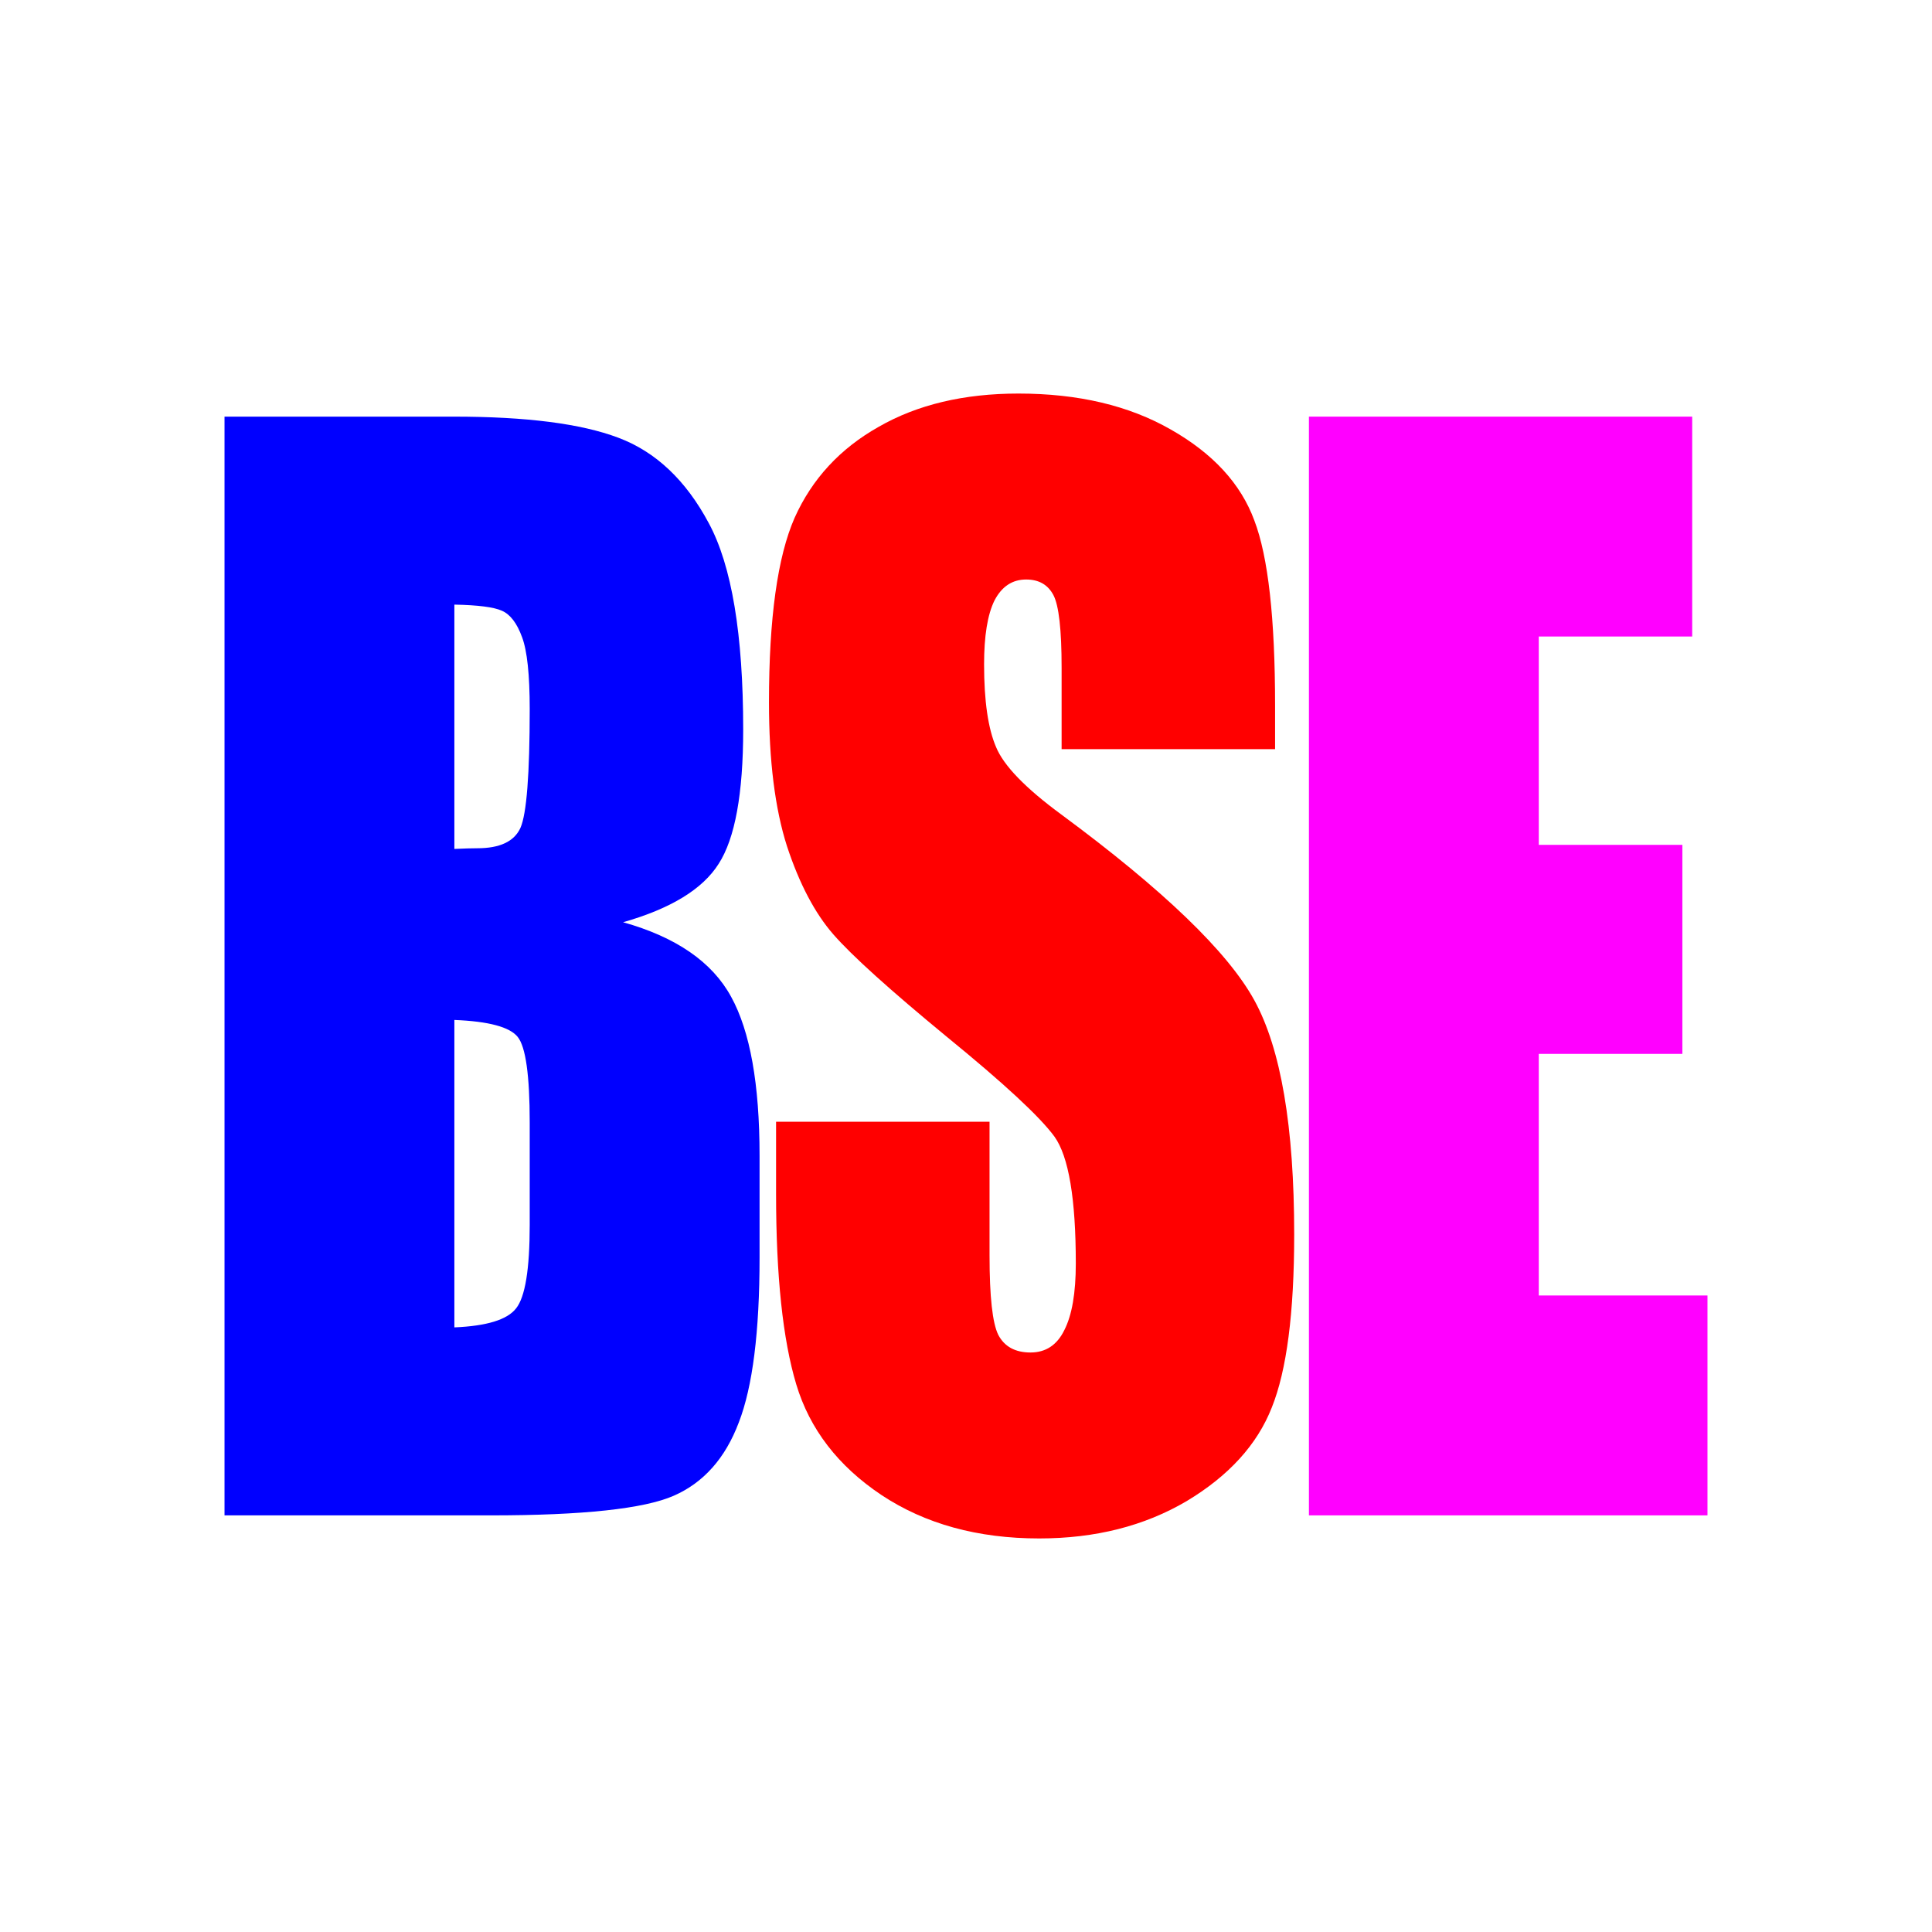
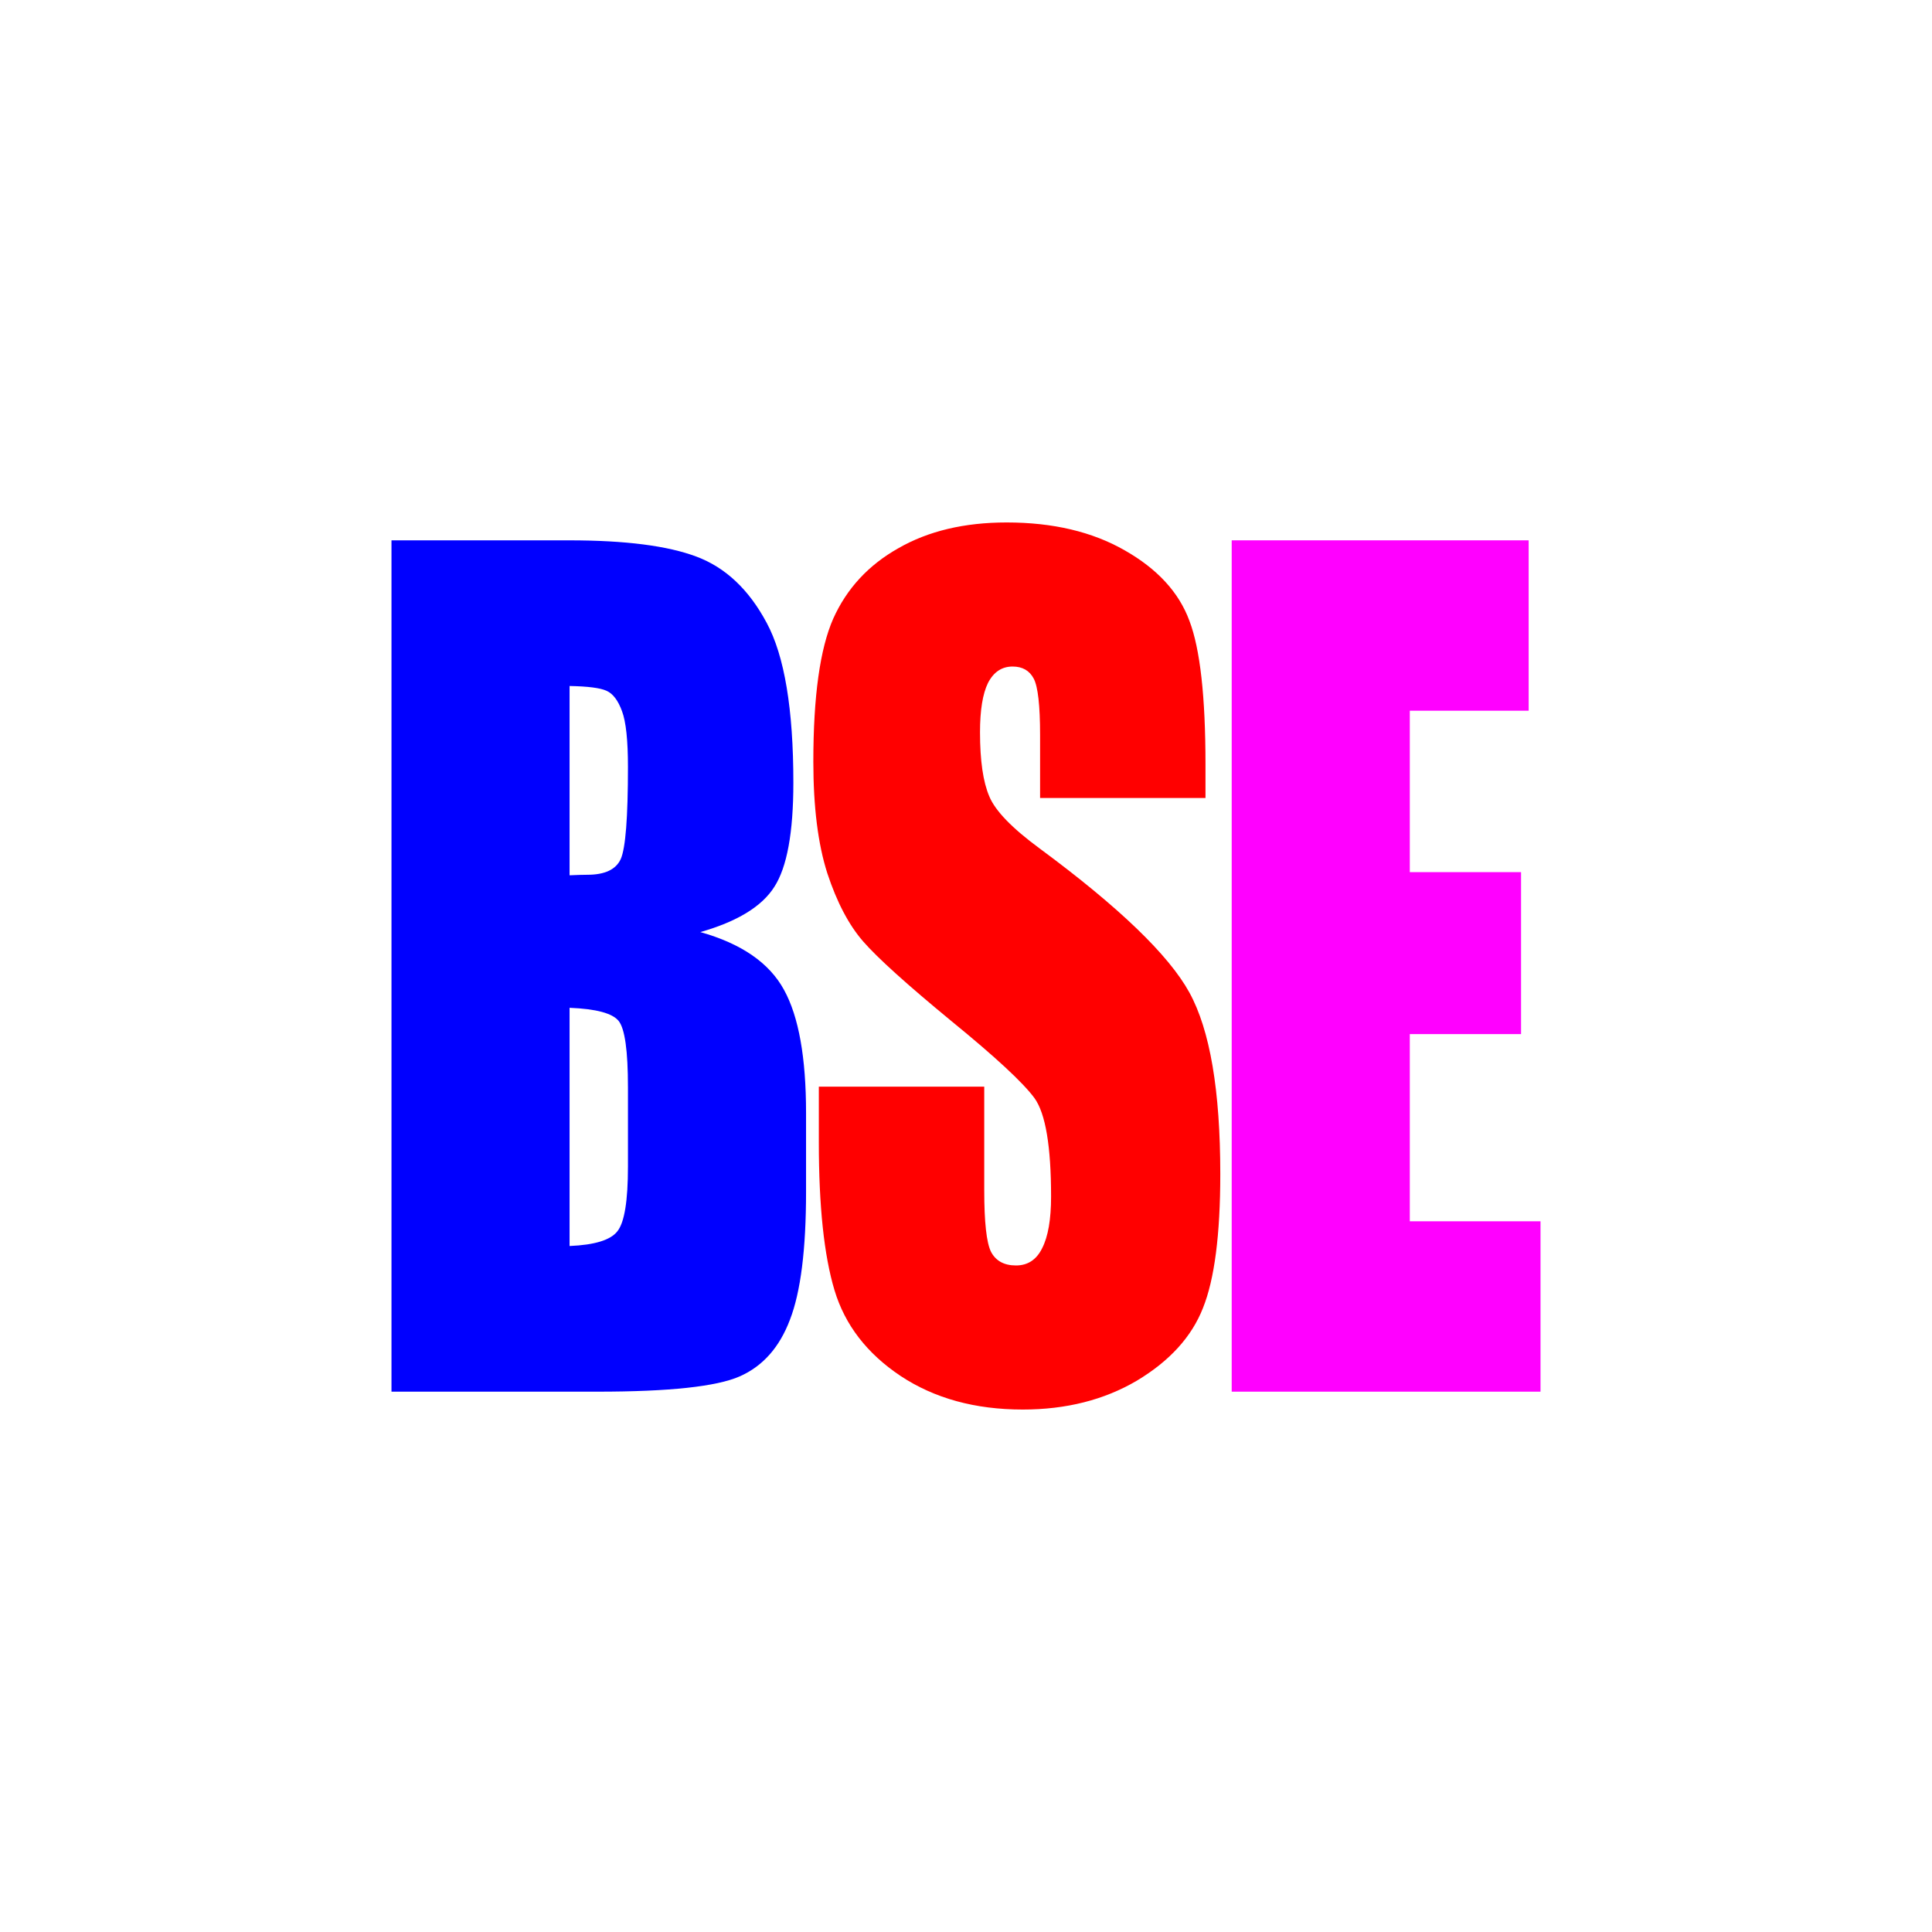
- <svg xmlns="http://www.w3.org/2000/svg" width="1024" height="1024" viewBox="0 0 270.933 270.933" version="1.1" id="svg832">
+ <svg xmlns="http://www.w3.org/2000/svg" width="456" height="456" viewBox="0 0 120.65 120.65" version="1.1" id="svg832">
  <defs id="defs826" />
  <g id="layer1" transform="translate(0,-26.06665)">
-     <g style="font-style:normal;font-variant:normal;font-weight:normal;font-stretch:condensed;font-size:1464.54px;line-height:125%;font-family:Impact;-inkscape-font-specification:'Impact Condensed';letter-spacing:0px;word-spacing:0px;fill:#000000;fill-opacity:1;stroke:none;stroke-width:1px;stroke-linecap:butt;stroke-linejoin:miter;stroke-opacity:1" id="g4158" transform="matrix(0.1070657,0,0,0.1330857,16.45684,162.8022)">
+     <g style="font-style:normal;font-variant:normal;font-weight:normal;font-stretch:condensed;font-size:1464.54px;line-height:125%;font-family:Impact;-inkscape-font-specification:'Impact Condensed';letter-spacing:0px;word-spacing:0px;fill:#000000;fill-opacity:1;stroke:none;stroke-width:1px;stroke-linecap:butt;stroke-linejoin:miter;stroke-opacity:1" id="g4158" transform="matrix(0.03694175,0,0,0.04591963,19.26206,86.82946)">
      <path id="path4152" style="fill:#0000ff" d="m 140.368,-588.415 h 300.346 q 142.307,0 215.248,22.168 73.656,22.168 118.708,90.104 45.052,67.22 45.052,217.393 0,101.546 -32.18,141.592 -31.465,40.046 -125.144,61.499 104.406,23.599 141.592,78.662 37.186,54.348 37.186,167.336 v 107.266 q 0,117.278 -27.174,173.772 -26.459,56.494 -85.098,77.232 -58.639,20.738 -240.277,20.738 H 140.368 Z m 301.061,198.085 v 257.439 q 19.308,-0.715 30.035,-0.715 44.337,0 56.494,-21.453 12.157,-22.168 12.157,-125.144 0,-54.348 -10.012,-75.802 -10.012,-22.168 -26.459,-27.889 -15.732,-5.721 -62.215,-6.436 z m 0,437.647 V 371.261 q 63.645,-2.145 80.807,-20.023 17.878,-17.878 17.878,-87.958 v -107.981 q 0,-74.371 -15.732,-90.104 -15.732,-15.732 -82.953,-17.878 z" />
      <path id="path4154" style="fill:#ff0000" d="m 1516.395,-238.012 h -279.608 v -85.813 q 0,-60.069 -10.727,-76.517 -10.727,-16.448 -35.755,-16.448 -27.174,0 -41.476,22.168 -13.587,22.168 -13.587,67.22 0,57.924 15.732,87.243 15.017,29.319 85.098,70.796 200.946,119.423 253.149,195.94 52.203,76.517 52.203,246.713 0,123.714 -29.32,182.353 -28.604,58.639 -111.557,98.685 -82.953,39.331 -193.079,39.331 -120.853,0 -206.667,-45.767 Q 915.703,502.126 889.244,431.33 862.785,360.535 862.785,230.385 V 154.583 H 1142.393 V 295.46 q 0,65.075 11.442,83.668 12.157,18.593 42.191,18.593 30.035,0 44.337,-23.599 15.017,-23.599 15.017,-70.081 0,-102.261 -27.889,-133.725 Q 1198.887,138.851 1086.615,65.195 974.342,-9.177 937.871,-42.787 901.401,-76.397 877.087,-135.751 q -23.599,-59.354 -23.599,-151.603 0,-133.01 33.61,-194.51 34.325,-61.499 110.127,-95.825 75.802,-35.04 183.068,-35.04 117.278,0 199.516,37.901 82.953,37.901 109.412,95.825 27.174,57.209 27.174,195.225 z" />
      <path id="path4156" style="fill:#ff00ff" d="m 1560.721,-588.415 h 502.007 v 231.695 h -200.946 v 219.539 h 188.074 V 83.072 H 1861.782 V 337.651 h 220.969 v 231.695 h -522.03 z" />
    </g>
  </g>
</svg>
